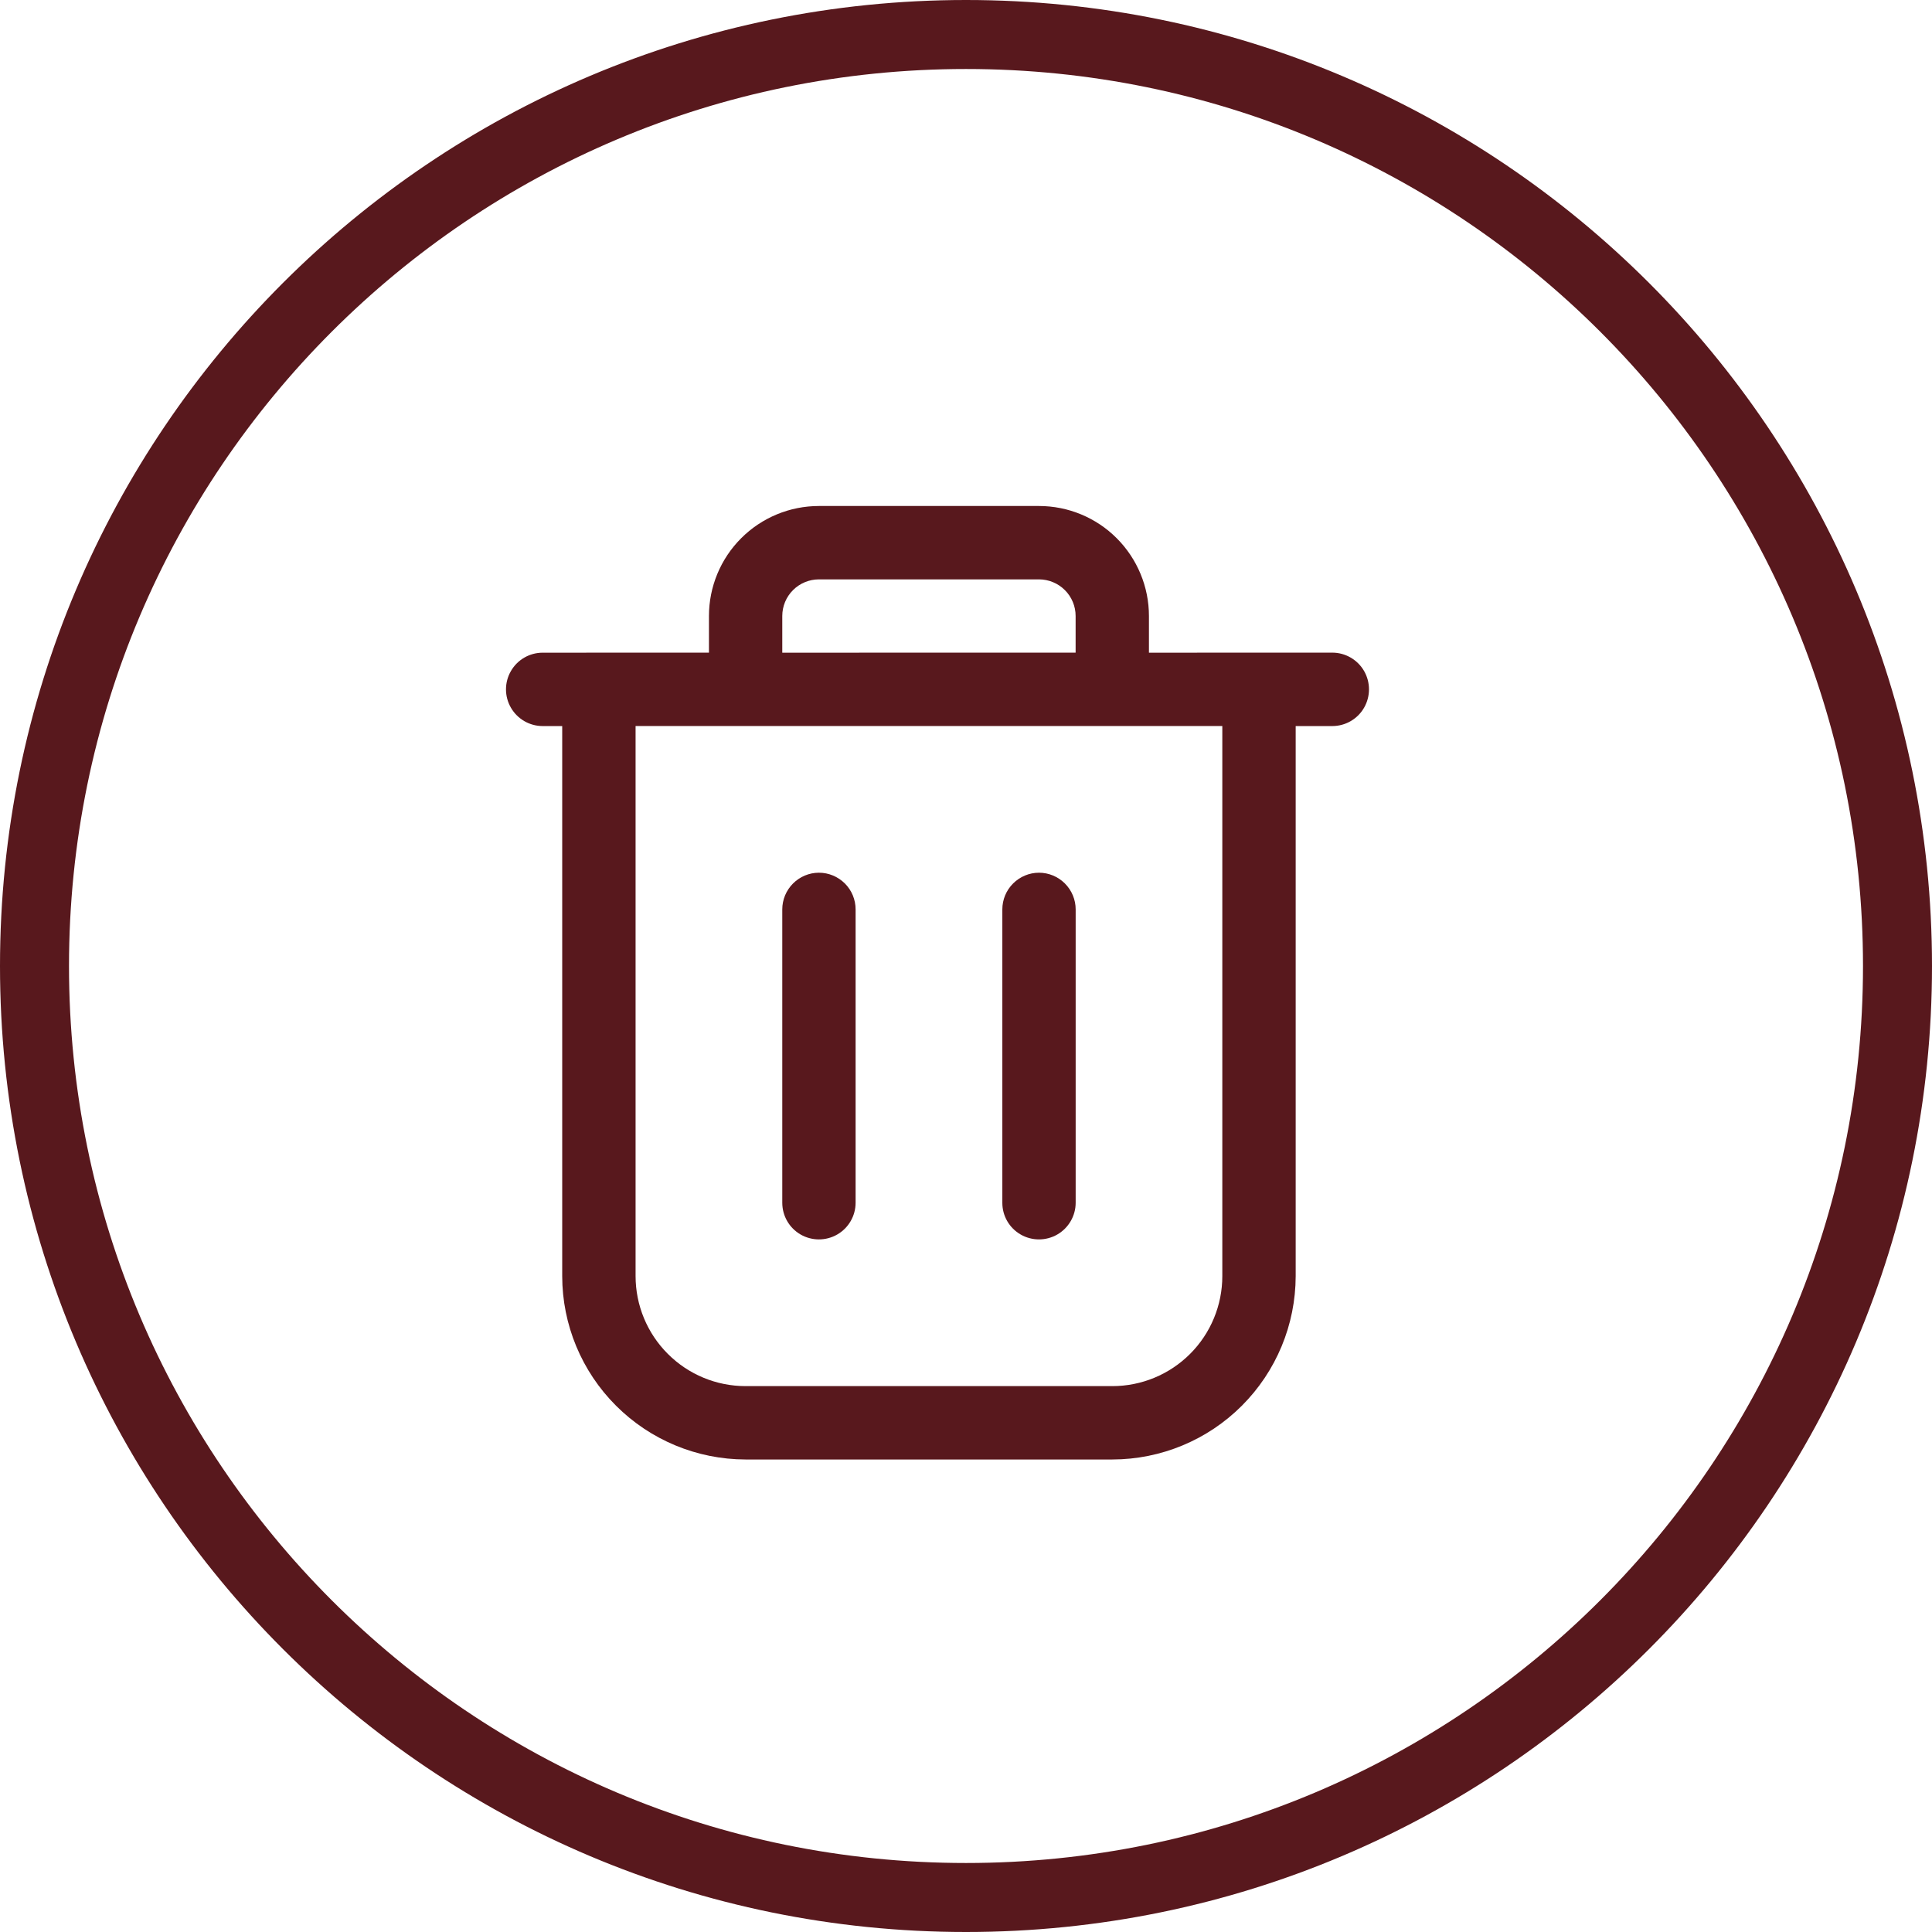
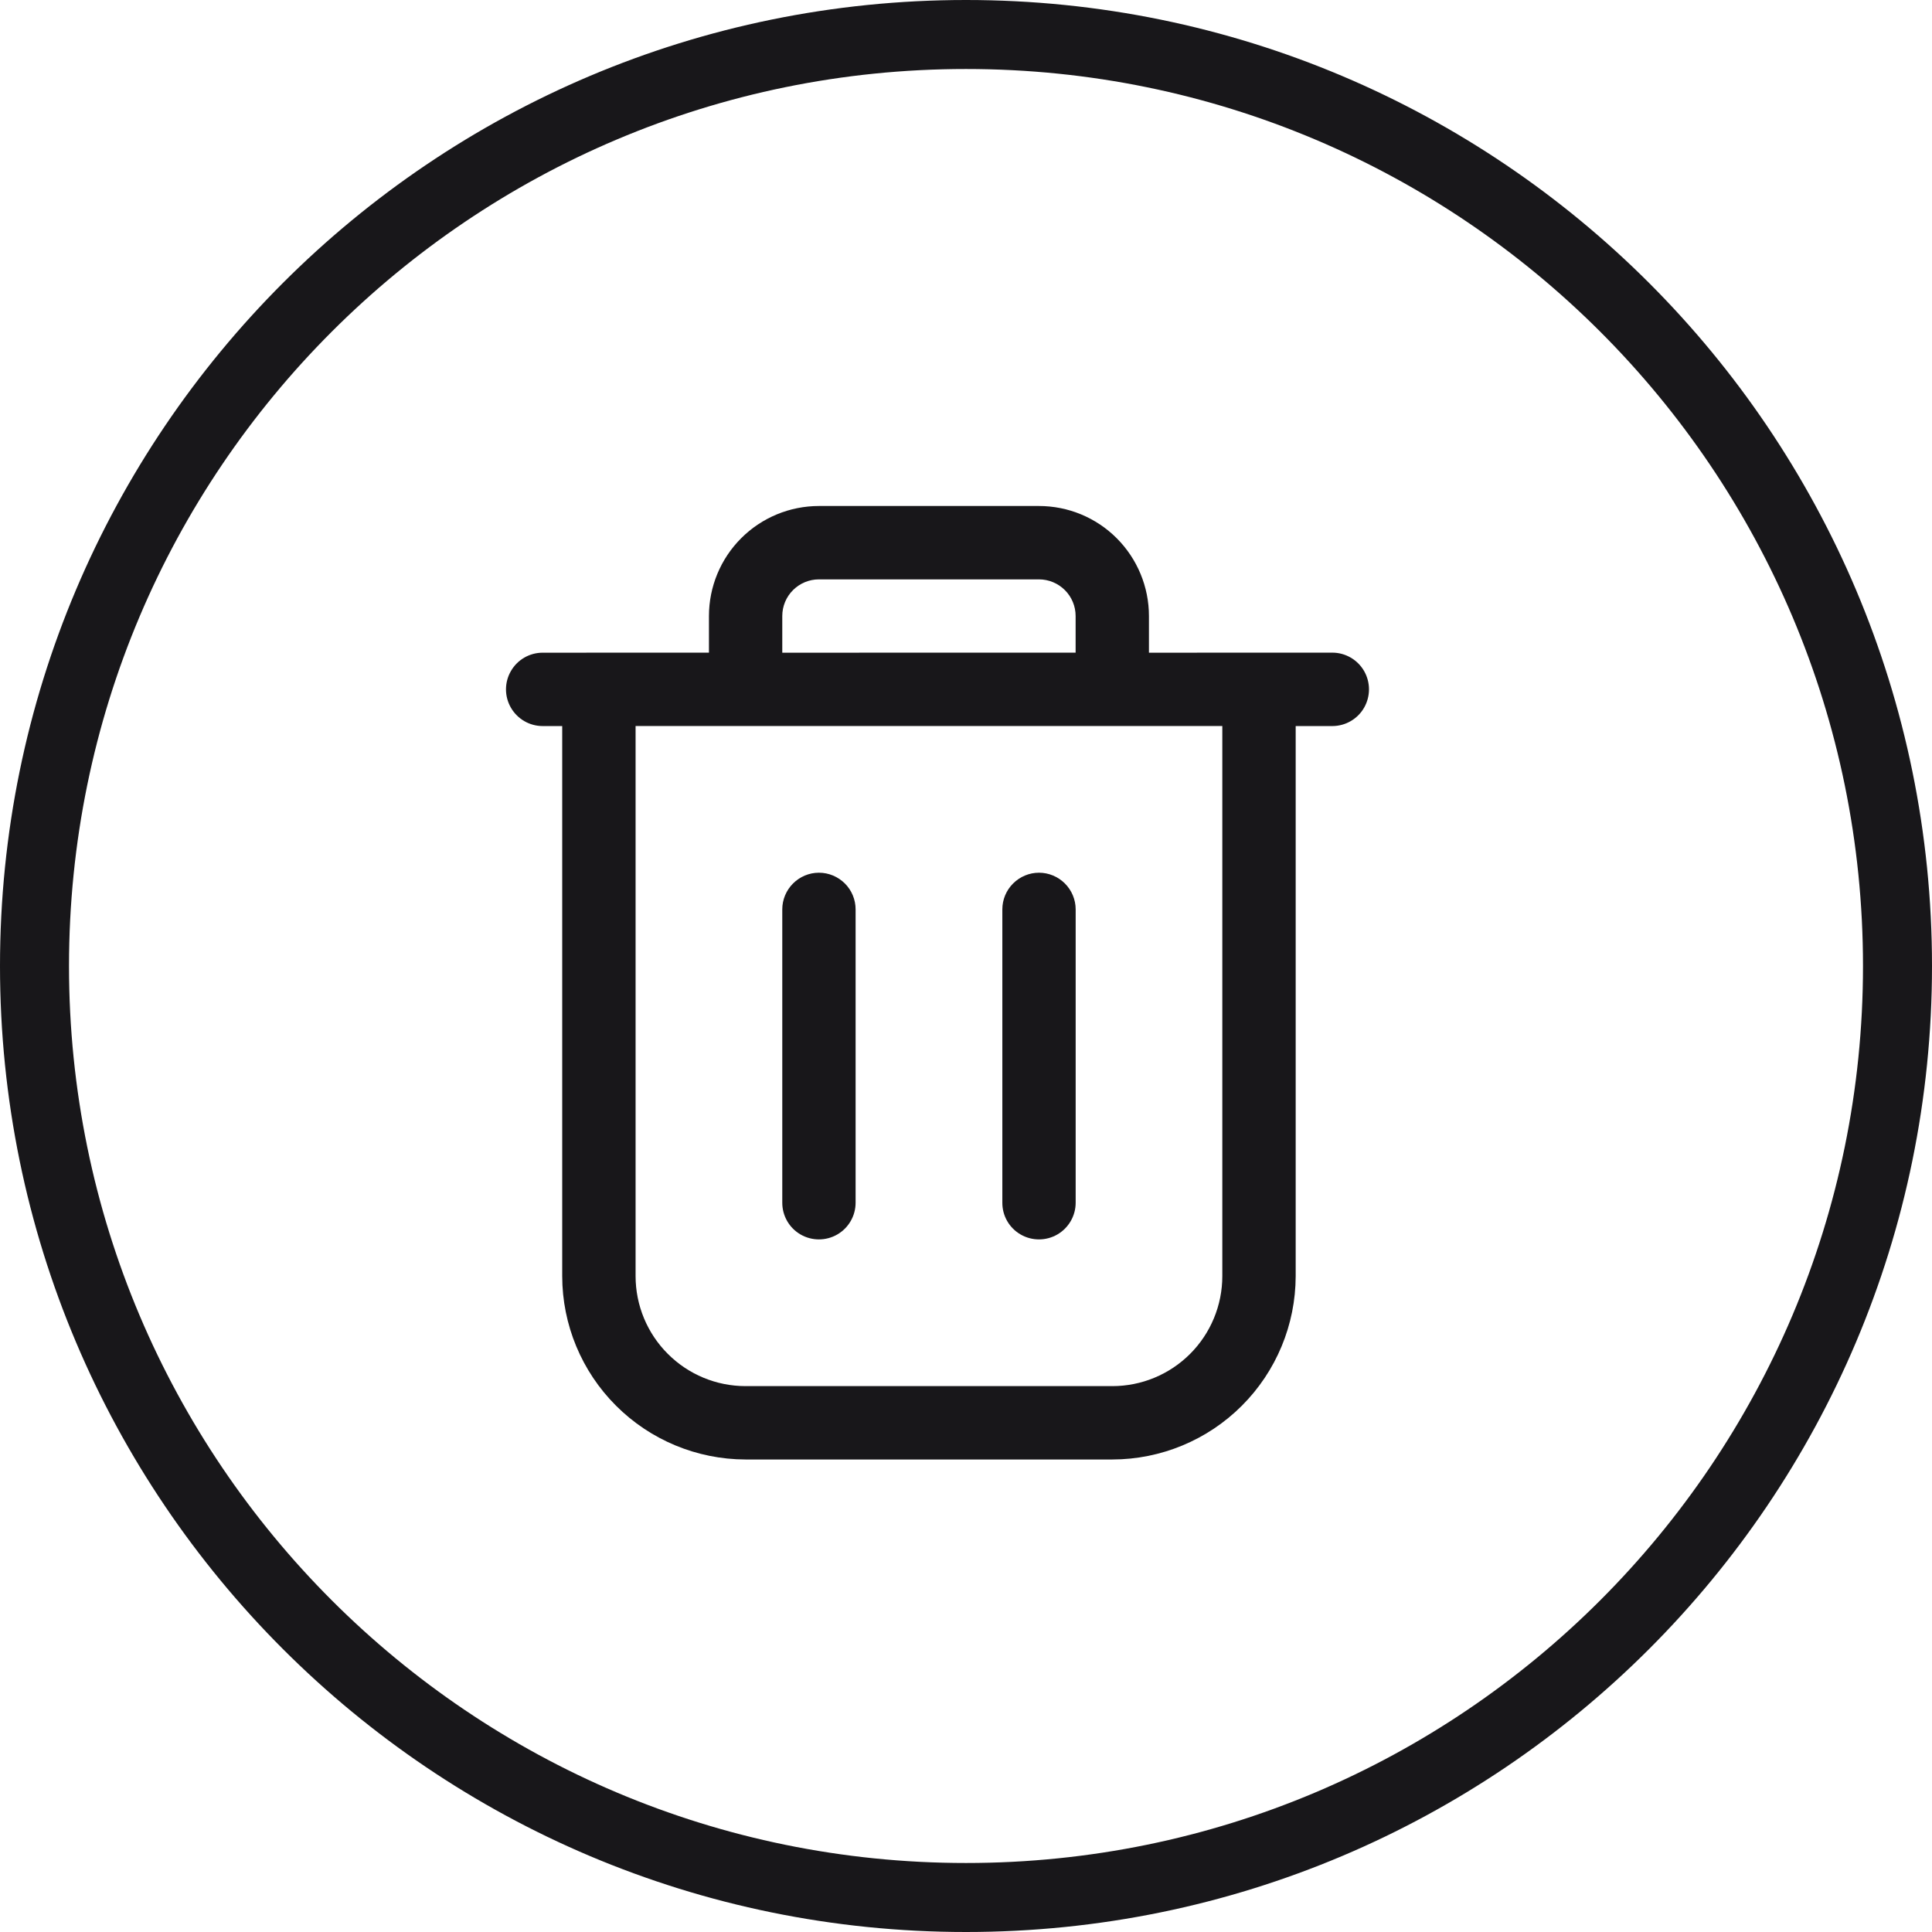
<svg xmlns="http://www.w3.org/2000/svg" width="42" height="42" viewBox="0 0 42 42" fill="none">
-   <circle cx="21" cy="21" r="20.25" stroke="#58181D" stroke-width="1.5" />
-   <path d="M29.654 14.587C29.512 14.341 29.248 14.188 28.964 14.188L24.977 14.189V13.392C24.977 12.758 24.725 12.15 24.277 11.701C23.829 11.252 23.221 11 22.586 11H17.803C17.169 11 16.56 11.252 16.112 11.701C15.664 12.149 15.412 12.757 15.412 13.392V14.188L11.797 14.189C11.512 14.189 11.249 14.341 11.107 14.588C10.964 14.834 10.964 15.139 11.107 15.385C11.249 15.631 11.512 15.784 11.797 15.784H12.222V27.742C12.223 28.799 12.644 29.812 13.392 30.559C14.139 31.306 15.152 31.726 16.208 31.728H24.181C25.237 31.727 26.251 31.306 26.997 30.559C27.745 29.811 28.165 28.799 28.167 27.742V15.784H28.963C29.248 15.784 29.512 15.632 29.654 15.385C29.796 15.138 29.796 14.834 29.654 14.587ZM17.006 13.391C17.006 13.18 17.09 12.977 17.24 12.828C17.389 12.679 17.592 12.595 17.803 12.595H22.586C22.797 12.595 23 12.679 23.149 12.828C23.299 12.977 23.383 13.18 23.383 13.391V14.188L17.006 14.189L17.006 13.391ZM26.572 27.741C26.572 28.375 26.32 28.984 25.872 29.432C25.423 29.881 24.815 30.133 24.181 30.133H16.209C15.574 30.133 14.966 29.881 14.518 29.432C14.069 28.984 13.817 28.375 13.817 27.741V15.783H26.572L26.572 27.741Z" fill="#58181D" />
-   <path d="M17.404 26.837C17.651 26.979 17.955 26.979 18.201 26.837C18.448 26.695 18.6 26.431 18.6 26.147V19.769C18.6 19.558 18.516 19.355 18.367 19.206C18.217 19.057 18.015 18.972 17.803 18.972C17.592 18.972 17.389 19.057 17.24 19.206C17.091 19.355 17.006 19.558 17.006 19.769V26.147C17.006 26.432 17.158 26.695 17.404 26.837Z" fill="#58181D" />
-   <path d="M22.188 26.837C22.434 26.979 22.739 26.979 22.985 26.837C23.231 26.695 23.384 26.431 23.384 26.147V19.769C23.384 19.558 23.299 19.355 23.15 19.206C23.001 19.057 22.798 18.972 22.587 18.972C22.376 18.972 22.173 19.057 22.024 19.206C21.874 19.355 21.79 19.558 21.79 19.769V26.147C21.789 26.432 21.941 26.695 22.188 26.837Z" fill="#58181D" />
+   <circle cx="21" cy="21" r="20.25" stroke="#18171A" stroke-width="1.5" />
+   <path d="M29.654 14.587C29.512 14.341 29.248 14.188 28.964 14.188L24.977 14.189V13.392C24.977 12.758 24.725 12.15 24.277 11.701C23.829 11.252 23.221 11 22.586 11H17.803C17.169 11 16.56 11.252 16.112 11.701C15.664 12.149 15.412 12.757 15.412 13.392V14.188L11.797 14.189C11.512 14.189 11.249 14.341 11.107 14.588C10.964 14.834 10.964 15.139 11.107 15.385C11.249 15.631 11.512 15.784 11.797 15.784H12.222V27.742C12.223 28.799 12.644 29.812 13.392 30.559C14.139 31.306 15.152 31.726 16.208 31.728H24.181C25.237 31.727 26.251 31.306 26.997 30.559C27.745 29.811 28.165 28.799 28.167 27.742V15.784H28.963C29.248 15.784 29.512 15.632 29.654 15.385C29.796 15.138 29.796 14.834 29.654 14.587ZM17.006 13.391C17.006 13.18 17.09 12.977 17.24 12.828C17.389 12.679 17.592 12.595 17.803 12.595H22.586C22.797 12.595 23 12.679 23.149 12.828C23.299 12.977 23.383 13.18 23.383 13.391V14.188L17.006 14.189L17.006 13.391ZM26.572 27.741C26.572 28.375 26.32 28.984 25.872 29.432C25.423 29.881 24.815 30.133 24.181 30.133H16.209C15.574 30.133 14.966 29.881 14.518 29.432C14.069 28.984 13.817 28.375 13.817 27.741V15.783H26.572L26.572 27.741Z" fill="#18171A" />
+   <path d="M17.404 26.837C17.651 26.979 17.955 26.979 18.201 26.837C18.448 26.695 18.6 26.431 18.6 26.147V19.769C18.6 19.558 18.516 19.355 18.367 19.206C18.217 19.057 18.015 18.972 17.803 18.972C17.592 18.972 17.389 19.057 17.24 19.206C17.091 19.355 17.006 19.558 17.006 19.769V26.147C17.006 26.432 17.158 26.695 17.404 26.837Z" fill="#18171A" />
+   <path d="M22.188 26.837C22.434 26.979 22.739 26.979 22.985 26.837C23.231 26.695 23.384 26.431 23.384 26.147V19.769C23.384 19.558 23.299 19.355 23.15 19.206C23.001 19.057 22.798 18.972 22.587 18.972C22.376 18.972 22.173 19.057 22.024 19.206C21.874 19.355 21.79 19.558 21.79 19.769V26.147C21.789 26.432 21.941 26.695 22.188 26.837Z" fill="#18171A" />
</svg>
